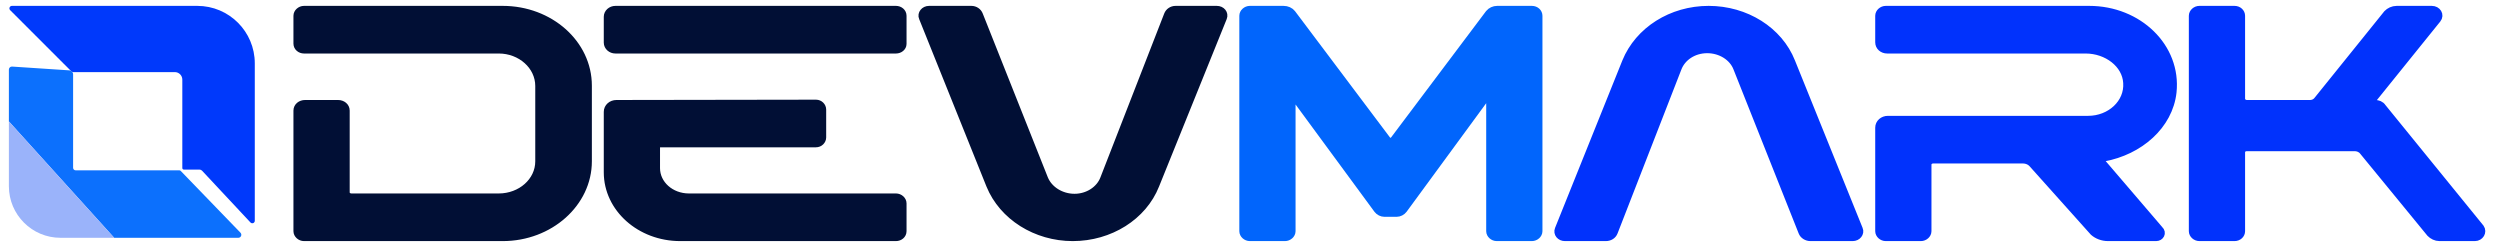
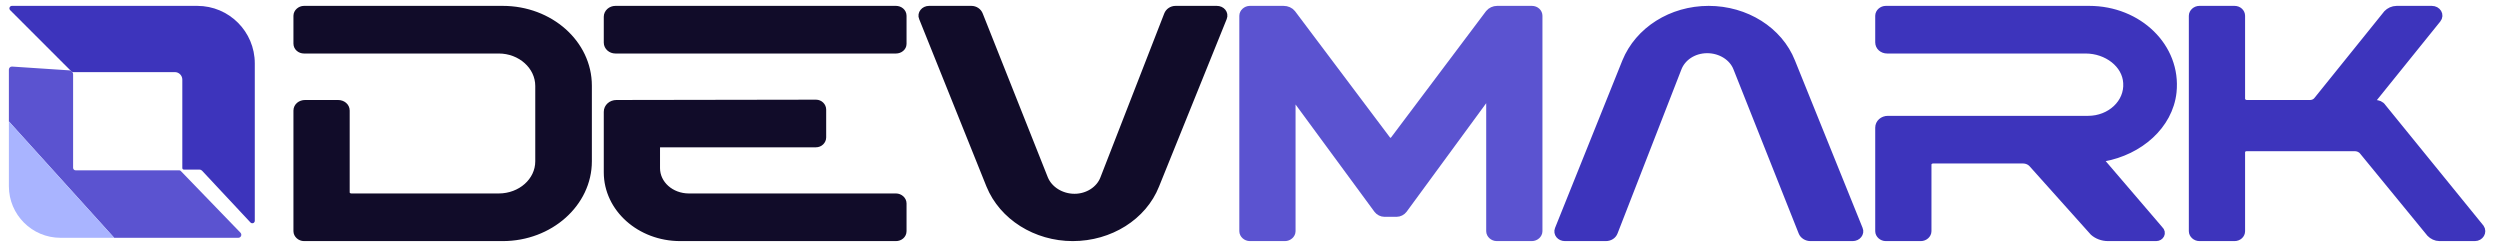
<svg xmlns="http://www.w3.org/2000/svg" viewBox="-4 -4 1700.61 168" role="img" aria-label="DEVMARK, agencia de desarrollo web y software">
  <g transform="scale(0.17) translate(-118 -173)">
    <g>
-       <path d="M142.14 173L884 173A230 230 0 0 1 1114 403L1114 1032.84A10 10 0 0 1 1096.7 1039.67L902.93 832.44A14 14 0 0 0 892.7 828L830 828A6 6 0 0 1 824 822L824 468A30 30 0 0 0 794 438L387.97 438A12 12 0 0 1 379.49 434.49L135.07 190.07A10 10 0 0 1 142.14 173Z" fill="#0039FB" />
-       <path d="M142.79 415.85L372.06 431.01A16 16 0 0 1 387 446.98L387 821A10 10 0 0 0 397 831L811.9 831A8 8 0 0 1 817.66 833.44L1056.72 1080.66A12 12 0 0 1 1048.09 1101L551.4 1101L130 635.36L130 427.82A12 12 0 0 1 142.79 415.85Z" fill="#0C70FD" />
-       <path d="M130 635.36L551.4 1101L336.49 1101A206.49 206.49 0 0 1 130 894.51L130 635.36Z" fill="#9AB3FA" />
+       <path d="M142.14 173L884 173A230 230 0 0 1 1114 403L1114 1032.84A10 10 0 0 1 1096.7 1039.67L902.93 832.44A14 14 0 0 0 892.7 828L830 828A6 6 0 0 1 824 822L824 468A30 30 0 0 0 794 438L387.97 438A12 12 0 0 1 379.49 434.49L135.07 190.07A10 10 0 0 1 142.14 173Z" fill="#3D34BC" />
+       <path d="M142.79 415.85L372.06 431.01A16 16 0 0 1 387 446.98L387 821A10 10 0 0 0 397 831L811.9 831A8 8 0 0 1 817.66 833.44L1056.72 1080.66A12 12 0 0 1 1048.09 1101L551.4 1101L130 635.36L130 427.82A12 12 0 0 1 142.79 415.85Z" fill="#5B53D0" />
+       <path d="M130 635.36L551.4 1101L336.49 1101A206.49 206.49 0 0 1 130 894.51L130 635.36Z" fill="#A9B4FF" />
    </g>
  </g>
-   <path d="M337.991 3.0H202.799C200.583 3.0 198.613 4.76 198.613 6.74V25.66C198.613 27.86 200.583 29.4 202.799 29.4H335.282C350.549 29.4 363.108 40.62 363.108 54.48V105.74C363.108 119.6 350.549 130.6 335.282 130.6H235.058C232.842 130.6 230.872 129.06 230.872 126.86V71.2C230.872 68.78 228.656 67.02 225.947 67.02H203.538C200.829 67.02 198.613 68.78 198.613 71.2V153.26C198.613 155.24 200.583 157.0 202.799 157.0H337.991C369.757 157.0 395.613 133.9 395.613 105.74V54.26C395.613 25.88 369.757 3.0 337.991 3.0Z M605.485 130.6H464.63C452.071 130.6 441.975 121.58 441.975 110.36V96.28C441.975 94.52 443.452 93.2 445.422 93.2H551.064C553.28 93.2 555.004 91.44 555.004 89.46V70.54C555.004 68.56 553.28 66.8 551.064 66.8L415.38 67.02C412.179 67.02 409.716 69.22 409.716 72.08V113.22C409.716 137.42 431.632 157.0 458.72 157.0H605.485C607.701 157.0 609.671 155.46 609.671 153.26V134.34C609.671 132.36 607.701 130.6 605.485 130.6ZM605.485 3.0H414.641C411.932 3.0 409.716 4.98 409.716 7.4V25.0C409.716 27.42 411.932 29.4 414.641 29.4H605.485C607.701 29.4 609.671 27.86 609.671 25.88V6.74C609.671 4.54 607.701 3.0 605.485 3.0Z M795.667 3.0C793.45 3.0 791.48 4.32 790.742 6.3L747.402 117.62C744.447 125.54 736.074 130.82 726.963 130.82C717.605 130.82 709.233 125.54 706.032 117.84L661.707 6.3C660.968 4.32 658.998 3.0 656.782 3.0H627.97C625.015 3.0 623.045 5.64 624.03 7.84L669.833 121.8C678.452 142.92 700.86 157.0 725.732 157.0C750.849 157.0 773.258 142.92 781.63 121.8L827.679 7.84C828.664 5.42 826.694 3.0 823.739 3.0Z" fill="#010F35" stroke="#010F35" stroke-width="6" stroke-linejoin="round" />
-   <path d="M1014.414 3.0C1012.444 3.0 1010.474 3.88 1009.242 5.42L944.725 91.22C943.247 93.2 940.292 93.2 939.061 91.22L874.544 5.42C873.312 3.88 871.342 3.0 869.126 3.0H846.225C844.009 3.0 842.039 4.76 842.039 6.74V153.26C842.039 155.24 844.009 157.0 846.225 157.0H870.111C872.327 157.0 874.297 155.24 874.297 153.26V63.5C874.297 61.74 876.76 61.08 877.745 62.62L933.397 138.3C934.382 139.62 936.106 140.5 937.83 140.5H945.956C947.68 140.5 949.404 139.62 950.389 138.3L1006.534 61.74C1007.519 60.42 1009.981 61.08 1009.981 62.62V153.26C1009.981 155.24 1011.951 157.0 1014.167 157.0H1038.054C1040.27 157.0 1042.24 155.24 1042.24 153.26V6.74C1042.24 4.76 1040.516 3.0 1038.054 3.0Z" fill="#0165FC" stroke="#0165FC" stroke-width="6" stroke-linejoin="round" />
-   <path d="M1260.248 152.16 1214.199 38.2C1205.827 17.08 1183.418 3.0 1158.3 3.0C1133.183 3.0 1111.02 17.08 1102.402 38.2L1056.599 152.16C1055.614 154.58 1057.584 157.0 1060.539 157.0H1088.365C1090.828 157.0 1092.798 155.68 1093.537 153.7L1136.877 42.38C1139.832 34.46 1147.958 29.18 1157.315 29.18C1166.673 29.18 1175.045 34.46 1178 42.16L1222.325 153.7C1223.064 155.68 1225.28 157.0 1227.497 157.0H1256.308C1259.263 157.0 1261.233 154.36 1260.248 152.16Z M1426.79 102.88C1451.168 98.48 1471.115 81.1 1473.577 58.66C1476.778 28.3 1450.43 3.0 1417.186 3.0H1278.793C1276.577 3.0 1274.607 4.76 1274.607 6.74V24.78C1274.607 27.42 1276.823 29.4 1279.778 29.4H1414.723C1429.498 29.4 1442.55 39.3 1443.288 52.28C1444.273 66.36 1431.715 77.8 1416.447 77.8H1280.271C1277.07 77.8 1274.607 80.0 1274.607 82.86V153.26C1274.607 155.24 1276.577 157.0 1278.793 157.0H1302.68C1304.896 157.0 1306.866 155.24 1306.866 153.26V107.94C1306.866 105.74 1308.836 104.2 1311.052 104.2H1371.876C1374.831 104.2 1377.293 105.3 1379.017 107.28L1420.387 153.48C1422.85 155.68 1426.297 157.0 1429.991 157.0H1462.742C1465.205 157.0 1466.682 154.36 1464.712 152.6L1425.312 106.62C1424.081 105.3 1424.82 103.32 1426.79 102.88Z M1682.974 151.28 1616.24 69.22C1615.255 67.68 1613.532 67.02 1611.562 67.02H1606.637L1653.67 8.72C1655.64 6.3 1653.67 3.0 1650.223 3.0H1626.337C1623.874 3.0 1621.658 4.1 1620.18 5.64L1572.654 64.6C1571.423 66.14 1569.453 67.02 1567.483 67.02H1524.389C1522.173 67.02 1520.203 65.26 1520.203 63.28V6.74C1520.203 4.76 1518.479 3.0 1516.017 3.0H1492.13C1489.914 3.0 1487.944 4.76 1487.944 6.74V153.26C1487.944 155.24 1489.914 157.0 1492.13 157.0H1516.017C1518.479 157.0 1520.203 155.24 1520.203 153.26V99.36C1520.203 97.38 1522.173 95.84 1524.389 95.84H1597.772C1599.988 95.84 1602.204 96.72 1603.682 98.48L1649.484 154.36C1650.962 155.9 1653.178 157.0 1655.394 157.0H1679.527C1682.728 157.0 1684.698 153.7 1682.974 151.28Z" fill="#0132FC" stroke="#0132FC" stroke-width="6" stroke-linejoin="round" />
+   <path d="M337.991 3.0H202.799C200.583 3.0 198.613 4.76 198.613 6.74V25.66C198.613 27.86 200.583 29.4 202.799 29.4H335.282C350.549 29.4 363.108 40.62 363.108 54.48V105.74C363.108 119.6 350.549 130.6 335.282 130.6H235.058C232.842 130.6 230.872 129.06 230.872 126.86V71.2C230.872 68.78 228.656 67.02 225.947 67.02H203.538C200.829 67.02 198.613 68.78 198.613 71.2V153.26C198.613 155.24 200.583 157.0 202.799 157.0H337.991C369.757 157.0 395.613 133.9 395.613 105.74V54.26C395.613 25.88 369.757 3.0 337.991 3.0Z M605.485 130.6H464.63C452.071 130.6 441.975 121.58 441.975 110.36V96.28C441.975 94.52 443.452 93.2 445.422 93.2H551.064C553.28 93.2 555.004 91.44 555.004 89.46V70.54C555.004 68.56 553.28 66.8 551.064 66.8L415.38 67.02C412.179 67.02 409.716 69.22 409.716 72.08V113.22C409.716 137.42 431.632 157.0 458.72 157.0H605.485C607.701 157.0 609.671 155.46 609.671 153.26V134.34C609.671 132.36 607.701 130.6 605.485 130.6ZM605.485 3.0H414.641C411.932 3.0 409.716 4.98 409.716 7.4V25.0C409.716 27.42 411.932 29.4 414.641 29.4H605.485C607.701 29.4 609.671 27.86 609.671 25.88V6.74C609.671 4.54 607.701 3.0 605.485 3.0Z M795.667 3.0C793.45 3.0 791.48 4.32 790.742 6.3L747.402 117.62C744.447 125.54 736.074 130.82 726.963 130.82C717.605 130.82 709.233 125.54 706.032 117.84L661.707 6.3C660.968 4.32 658.998 3.0 656.782 3.0H627.97C625.015 3.0 623.045 5.64 624.03 7.84L669.833 121.8C678.452 142.92 700.86 157.0 725.732 157.0C750.849 157.0 773.258 142.92 781.63 121.8L827.679 7.84C828.664 5.42 826.694 3.0 823.739 3.0Z" fill="#110C29" stroke="#110C29" stroke-width="6" stroke-linejoin="round" />
+   <path d="M1014.414 3.0C1012.444 3.0 1010.474 3.88 1009.242 5.42L944.725 91.22C943.247 93.2 940.292 93.2 939.061 91.22L874.544 5.42C873.312 3.88 871.342 3.0 869.126 3.0H846.225C844.009 3.0 842.039 4.76 842.039 6.74V153.26C842.039 155.24 844.009 157.0 846.225 157.0H870.111C872.327 157.0 874.297 155.24 874.297 153.26V63.5C874.297 61.74 876.76 61.08 877.745 62.62L933.397 138.3C934.382 139.62 936.106 140.5 937.83 140.5H945.956C947.68 140.5 949.404 139.62 950.389 138.3L1006.534 61.74C1007.519 60.42 1009.981 61.08 1009.981 62.62V153.26C1009.981 155.24 1011.951 157.0 1014.167 157.0H1038.054C1040.27 157.0 1042.24 155.24 1042.24 153.26V6.74C1042.24 4.76 1040.516 3.0 1038.054 3.0Z" fill="#5B53D0" stroke="#5B53D0" stroke-width="6" stroke-linejoin="round" />
+   <path d="M1260.248 152.16 1214.199 38.2C1205.827 17.08 1183.418 3.0 1158.3 3.0C1133.183 3.0 1111.02 17.08 1102.402 38.2L1056.599 152.16C1055.614 154.58 1057.584 157.0 1060.539 157.0H1088.365C1090.828 157.0 1092.798 155.68 1093.537 153.7L1136.877 42.38C1139.832 34.46 1147.958 29.18 1157.315 29.18C1166.673 29.18 1175.045 34.46 1178 42.16L1222.325 153.7C1223.064 155.68 1225.28 157.0 1227.497 157.0H1256.308C1259.263 157.0 1261.233 154.36 1260.248 152.16Z M1426.79 102.88C1451.168 98.48 1471.115 81.1 1473.577 58.66C1476.778 28.3 1450.43 3.0 1417.186 3.0H1278.793C1276.577 3.0 1274.607 4.76 1274.607 6.74V24.78C1274.607 27.42 1276.823 29.4 1279.778 29.4H1414.723C1429.498 29.4 1442.55 39.3 1443.288 52.28C1444.273 66.36 1431.715 77.8 1416.447 77.8H1280.271C1277.07 77.8 1274.607 80.0 1274.607 82.86V153.26C1274.607 155.24 1276.577 157.0 1278.793 157.0H1302.68C1304.896 157.0 1306.866 155.24 1306.866 153.26V107.94C1306.866 105.74 1308.836 104.2 1311.052 104.2H1371.876C1374.831 104.2 1377.293 105.3 1379.017 107.28L1420.387 153.48C1422.85 155.68 1426.297 157.0 1429.991 157.0H1462.742C1465.205 157.0 1466.682 154.36 1464.712 152.6L1425.312 106.62C1424.081 105.3 1424.82 103.32 1426.79 102.88Z M1682.974 151.28 1616.24 69.22C1615.255 67.68 1613.532 67.02 1611.562 67.02H1606.637L1653.67 8.72C1655.64 6.3 1653.67 3.0 1650.223 3.0H1626.337C1623.874 3.0 1621.658 4.1 1620.18 5.64L1572.654 64.6C1571.423 66.14 1569.453 67.02 1567.483 67.02H1524.389C1522.173 67.02 1520.203 65.26 1520.203 63.28V6.74C1520.203 4.76 1518.479 3.0 1516.017 3.0H1492.13C1489.914 3.0 1487.944 4.76 1487.944 6.74V153.26C1487.944 155.24 1489.914 157.0 1492.13 157.0H1516.017C1518.479 157.0 1520.203 155.24 1520.203 153.26V99.36C1520.203 97.38 1522.173 95.84 1524.389 95.84H1597.772C1599.988 95.84 1602.204 96.72 1603.682 98.48L1649.484 154.36C1650.962 155.9 1653.178 157.0 1655.394 157.0H1679.527C1682.728 157.0 1684.698 153.7 1682.974 151.28Z" fill="#3D34BC" stroke="#3D34BC" stroke-width="6" stroke-linejoin="round" />
</svg>
